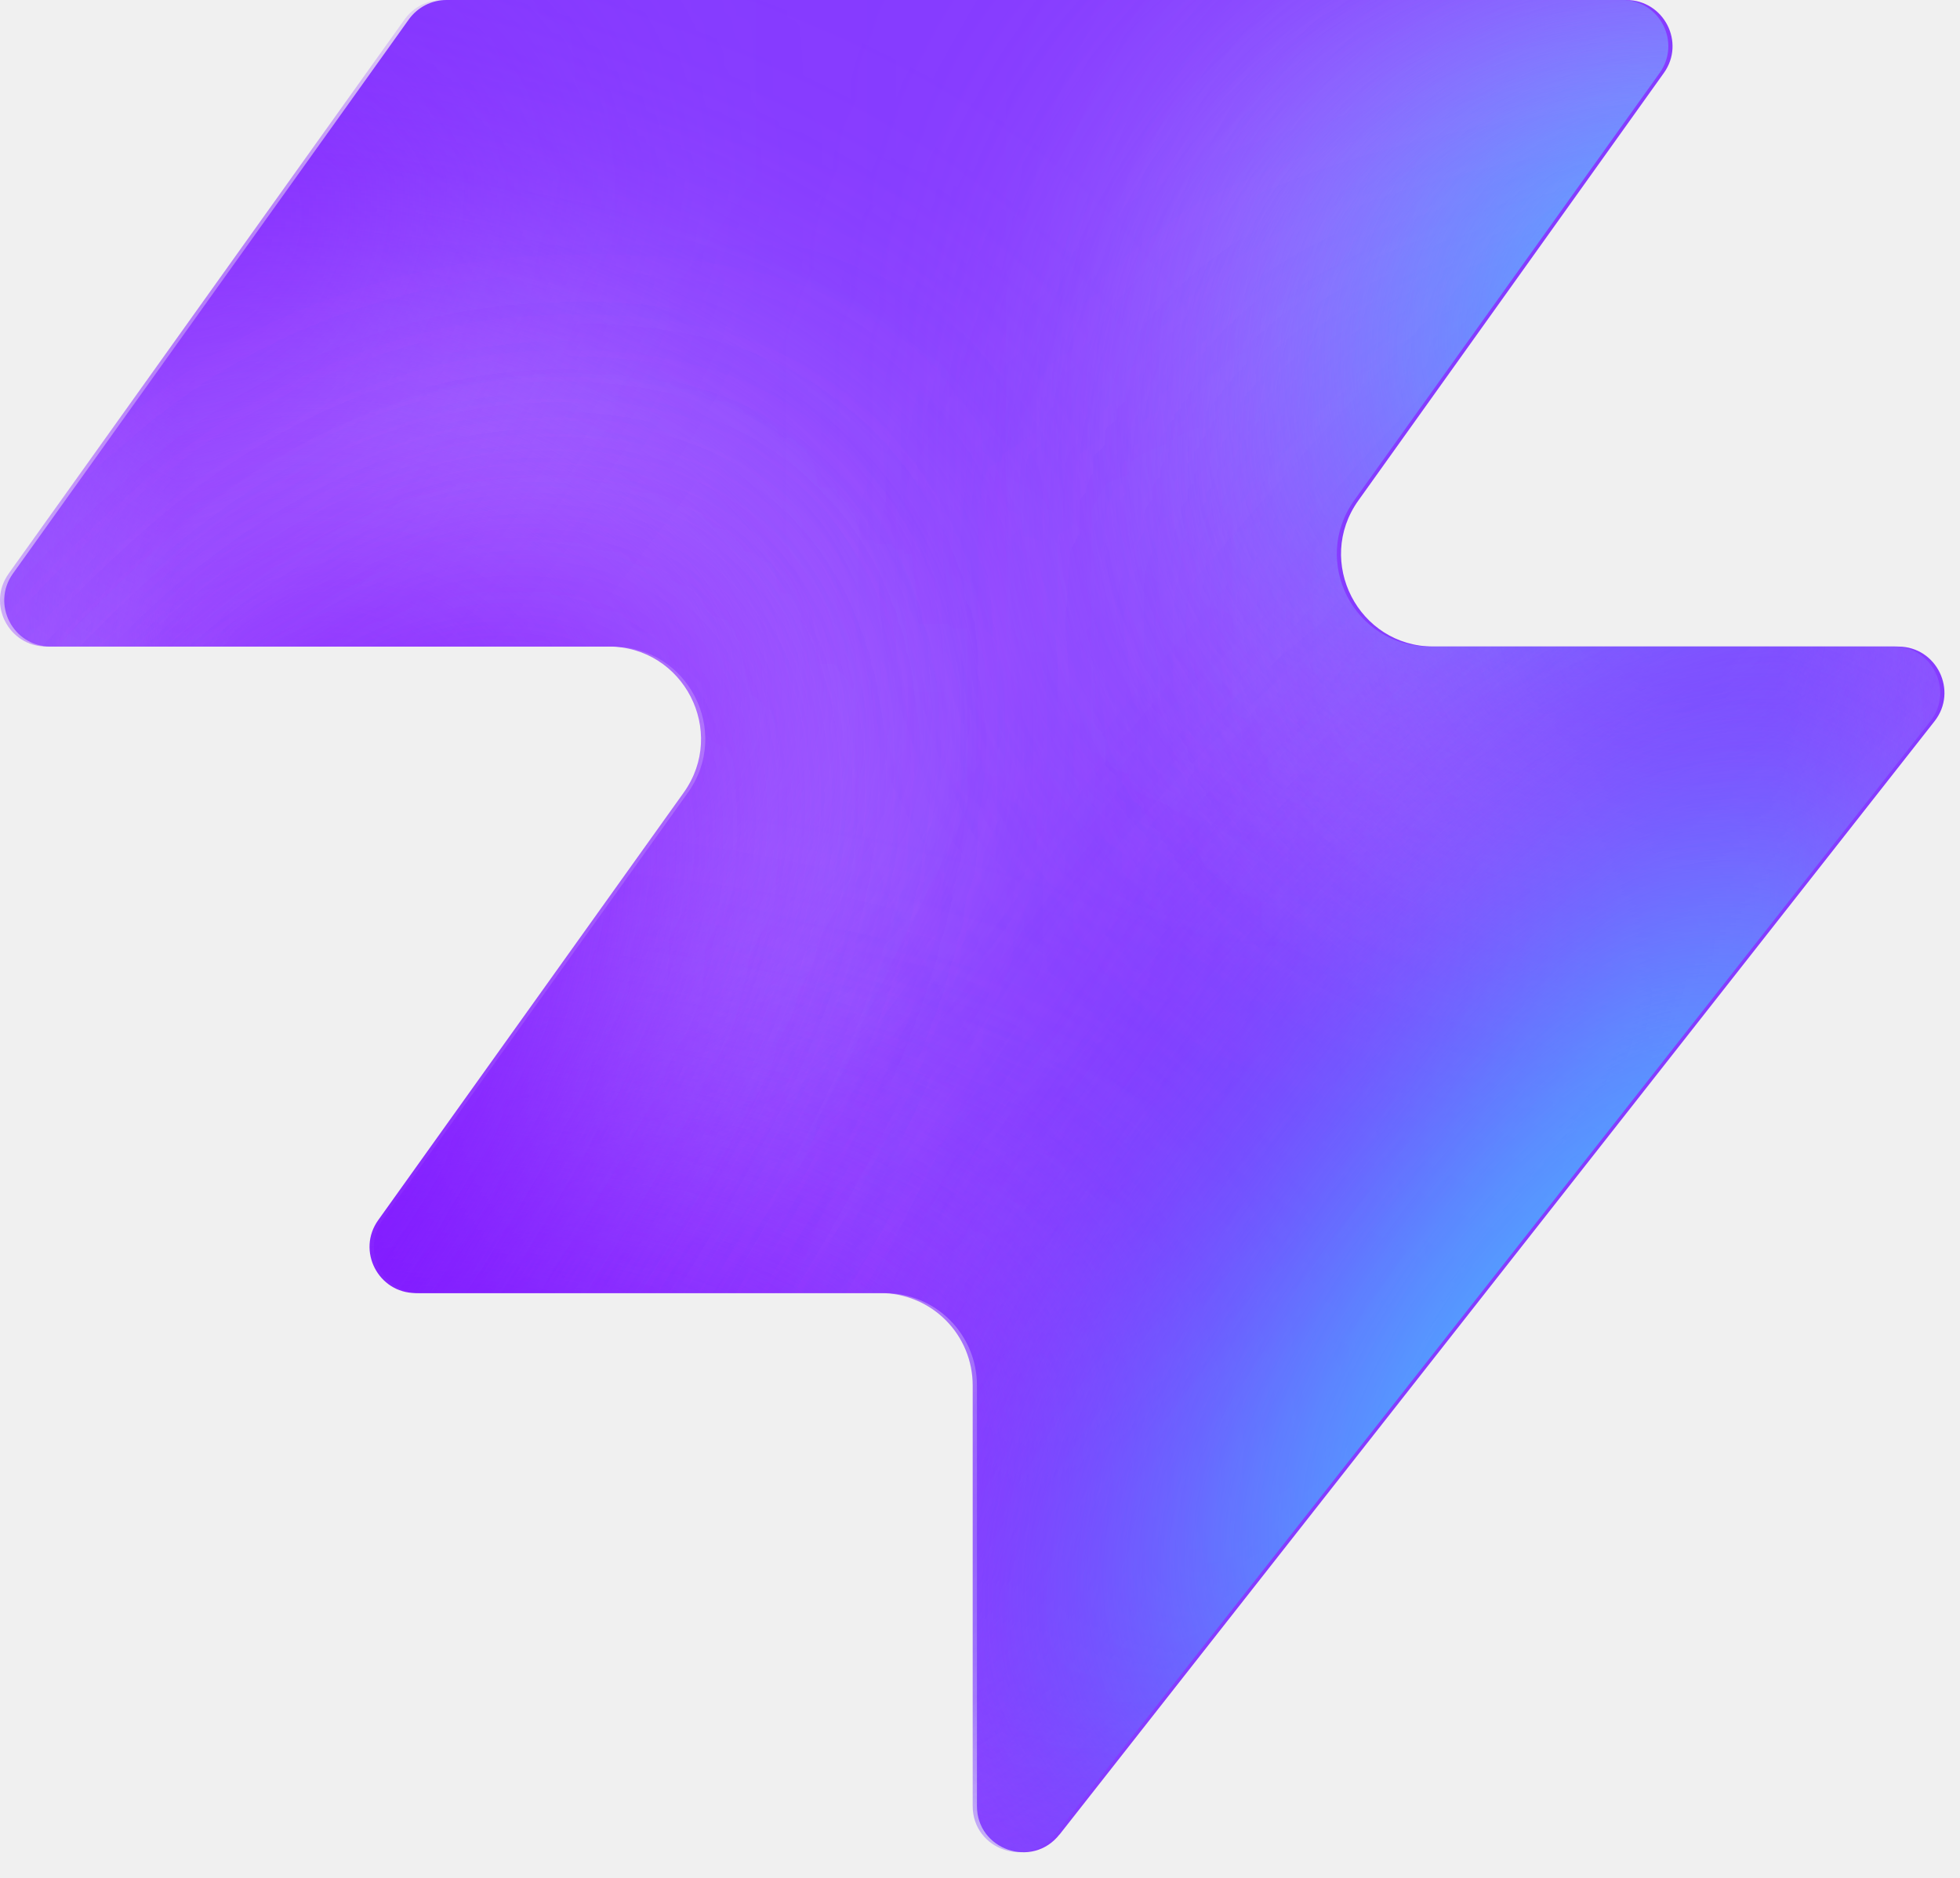
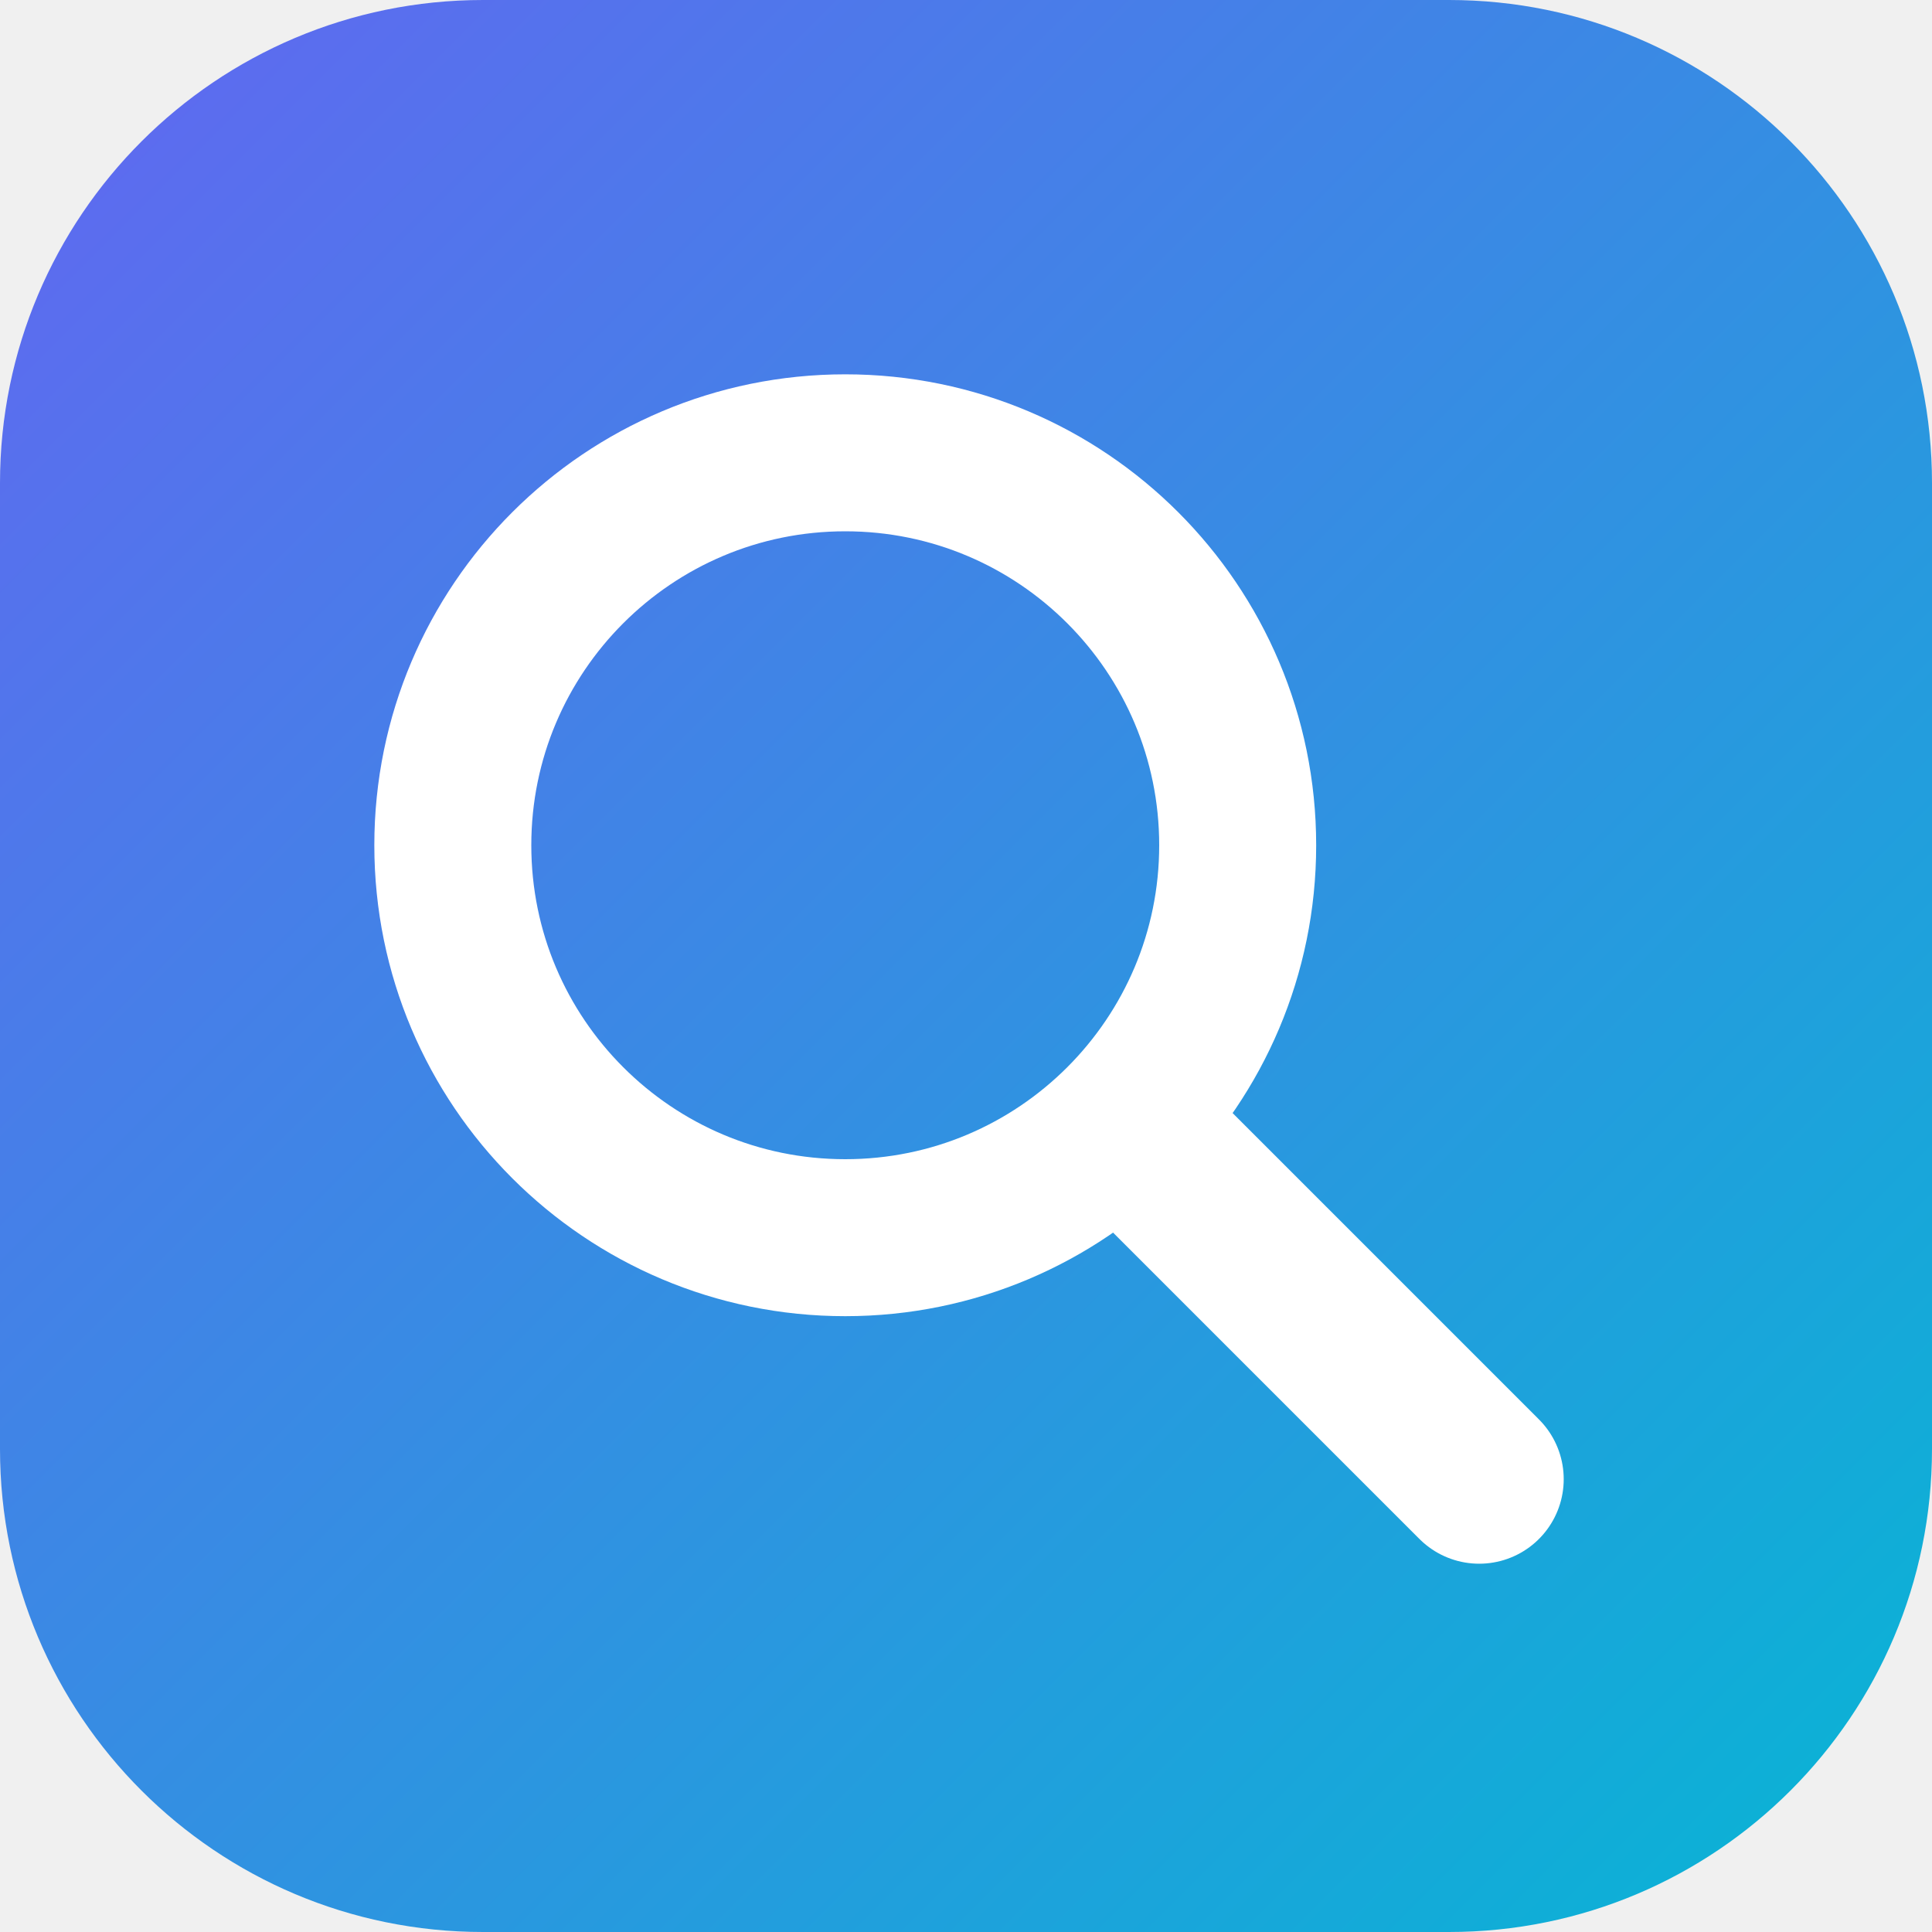
- <svg xmlns="http://www.w3.org/2000/svg" width="48" height="46" fill="none" viewBox="0 0 48 46">
-   <path fill="#863bff" d="M25.946 44.938c-.664.845-2.021.375-2.021-.698V33.937a2.26 2.26 0 0 0-2.262-2.262H10.287c-.92 0-1.456-1.04-.92-1.788l7.48-10.471c1.07-1.497 0-3.578-1.842-3.578H1.237c-.92 0-1.456-1.04-.92-1.788L10.013.474c.214-.297.556-.474.92-.474h28.894c.92 0 1.456 1.04.92 1.788l-7.48 10.471c-1.07 1.498 0 3.579 1.842 3.579h11.377c.943 0 1.473 1.088.89 1.83L25.947 44.94z" style="fill:#863bff;fill:color(display-p3 .525 .23 1);fill-opacity:1" />
-   <mask id="a" width="48" height="46" x="0" y="0" maskUnits="userSpaceOnUse" style="mask-type:alpha">
-     <path fill="#000" d="M25.842 44.938c-.664.844-2.021.375-2.021-.698V33.937a2.26 2.26 0 0 0-2.262-2.262H10.183c-.92 0-1.456-1.04-.92-1.788l7.48-10.471c1.07-1.498 0-3.579-1.842-3.579H1.133c-.92 0-1.456-1.04-.92-1.787L9.91.473c.214-.297.556-.474.92-.474h28.894c.92 0 1.456 1.04.92 1.788l-7.48 10.471c-1.07 1.498 0 3.578 1.842 3.578h11.377c.943 0 1.473 1.088.89 1.832L25.843 44.94z" style="fill:#000;fill-opacity:1" />
-   </mask>
-   <g mask="url(#a)">
-     <g filter="url(#b)">
-       <ellipse cx="5.508" cy="14.704" fill="#ede6ff" rx="5.508" ry="14.704" style="fill:#ede6ff;fill:color(display-p3 .927 .903 1);fill-opacity:1" transform="matrix(.00324 1 1 -.00324 -4.47 31.516)" />
-     </g>
-     <g filter="url(#c)">
-       <ellipse cx="10.399" cy="29.851" fill="#ede6ff" rx="10.399" ry="29.851" style="fill:#ede6ff;fill:color(display-p3 .927 .903 1);fill-opacity:1" transform="matrix(.00324 1 1 -.00324 -39.328 7.883)" />
-     </g>
-     <g filter="url(#d)">
-       <ellipse cx="5.508" cy="30.487" fill="#7e14ff" rx="5.508" ry="30.487" style="fill:#7e14ff;fill:color(display-p3 .492 .077 1);fill-opacity:1" transform="rotate(89.814 -25.913 -14.639)scale(1 -1)" />
-     </g>
-     <g filter="url(#e)">
-       <ellipse cx="5.508" cy="30.599" fill="#7e14ff" rx="5.508" ry="30.599" style="fill:#7e14ff;fill:color(display-p3 .492 .077 1);fill-opacity:1" transform="rotate(89.814 -32.644 -3.334)scale(1 -1)" />
-     </g>
-     <g filter="url(#f)">
-       <ellipse cx="5.508" cy="30.599" fill="#7e14ff" rx="5.508" ry="30.599" style="fill:#7e14ff;fill:color(display-p3 .492 .077 1);fill-opacity:1" transform="matrix(.00324 1 1 -.00324 -34.34 30.47)" />
-     </g>
-     <g filter="url(#g)">
-       <ellipse cx="14.072" cy="22.078" fill="#ede6ff" rx="14.072" ry="22.078" style="fill:#ede6ff;fill:color(display-p3 .927 .903 1);fill-opacity:1" transform="rotate(93.35 24.506 48.493)scale(-1 1)" />
-     </g>
-     <g filter="url(#h)">
-       <ellipse cx="3.47" cy="21.501" fill="#7e14ff" rx="3.47" ry="21.501" style="fill:#7e14ff;fill:color(display-p3 .492 .077 1);fill-opacity:1" transform="rotate(89.009 28.708 47.59)scale(-1 1)" />
-     </g>
-     <g filter="url(#i)">
-       <ellipse cx="3.47" cy="21.501" fill="#7e14ff" rx="3.47" ry="21.501" style="fill:#7e14ff;fill:color(display-p3 .492 .077 1);fill-opacity:1" transform="rotate(89.009 28.708 47.59)scale(-1 1)" />
-     </g>
-     <g filter="url(#j)">
-       <ellipse cx=".387" cy="8.972" fill="#7e14ff" rx="4.407" ry="29.108" style="fill:#7e14ff;fill:color(display-p3 .492 .077 1);fill-opacity:1" transform="rotate(39.51 .387 8.972)" />
-     </g>
-     <g filter="url(#k)">
-       <ellipse cx="47.523" cy="-6.092" fill="#7e14ff" rx="4.407" ry="29.108" style="fill:#7e14ff;fill:color(display-p3 .492 .077 1);fill-opacity:1" transform="rotate(37.892 47.523 -6.092)" />
-     </g>
-     <g filter="url(#l)">
-       <ellipse cx="41.412" cy="6.333" fill="#47bfff" rx="5.971" ry="9.665" style="fill:#47bfff;fill:color(display-p3 .28 .748 1);fill-opacity:1" transform="rotate(37.892 41.412 6.333)" />
-     </g>
-     <g filter="url(#m)">
-       <ellipse cx="-1.879" cy="38.332" fill="#7e14ff" rx="4.407" ry="29.108" style="fill:#7e14ff;fill:color(display-p3 .492 .077 1);fill-opacity:1" transform="rotate(37.892 -1.88 38.332)" />
-     </g>
-     <g filter="url(#n)">
-       <ellipse cx="-1.879" cy="38.332" fill="#7e14ff" rx="4.407" ry="29.108" style="fill:#7e14ff;fill:color(display-p3 .492 .077 1);fill-opacity:1" transform="rotate(37.892 -1.88 38.332)" />
-     </g>
-     <g filter="url(#o)">
-       <ellipse cx="35.651" cy="29.907" fill="#7e14ff" rx="4.407" ry="29.108" style="fill:#7e14ff;fill:color(display-p3 .492 .077 1);fill-opacity:1" transform="rotate(37.892 35.651 29.907)" />
-     </g>
-     <g filter="url(#p)">
-       <ellipse cx="38.418" cy="32.4" fill="#47bfff" rx="5.971" ry="15.297" style="fill:#47bfff;fill:color(display-p3 .28 .748 1);fill-opacity:1" transform="rotate(37.892 38.418 32.4)" />
-     </g>
-   </g>
+ <svg xmlns="http://www.w3.org/2000/svg" viewBox="0 0 32 32">
  <defs>
-     <filter id="b" width="60.045" height="41.654" x="-19.77" y="16.149" color-interpolation-filters="sRGB" filterUnits="userSpaceOnUse">
-       <feFlood flood-opacity="0" result="BackgroundImageFix" />
-       <feBlend in="SourceGraphic" in2="BackgroundImageFix" result="shape" />
-       <feGaussianBlur result="effect1_foregroundBlur_2002_17158" stdDeviation="7.659" />
-     </filter>
-     <filter id="c" width="90.34" height="51.437" x="-54.613" y="-7.533" color-interpolation-filters="sRGB" filterUnits="userSpaceOnUse">
-       <feFlood flood-opacity="0" result="BackgroundImageFix" />
-       <feBlend in="SourceGraphic" in2="BackgroundImageFix" result="shape" />
-       <feGaussianBlur result="effect1_foregroundBlur_2002_17158" stdDeviation="7.659" />
-     </filter>
-     <filter id="d" width="79.355" height="29.4" x="-49.64" y="2.03" color-interpolation-filters="sRGB" filterUnits="userSpaceOnUse">
-       <feFlood flood-opacity="0" result="BackgroundImageFix" />
-       <feBlend in="SourceGraphic" in2="BackgroundImageFix" result="shape" />
-       <feGaussianBlur result="effect1_foregroundBlur_2002_17158" stdDeviation="4.596" />
-     </filter>
-     <filter id="e" width="79.579" height="29.4" x="-45.045" y="20.029" color-interpolation-filters="sRGB" filterUnits="userSpaceOnUse">
-       <feFlood flood-opacity="0" result="BackgroundImageFix" />
-       <feBlend in="SourceGraphic" in2="BackgroundImageFix" result="shape" />
-       <feGaussianBlur result="effect1_foregroundBlur_2002_17158" stdDeviation="4.596" />
-     </filter>
-     <filter id="f" width="79.579" height="29.4" x="-43.513" y="21.178" color-interpolation-filters="sRGB" filterUnits="userSpaceOnUse">
-       <feFlood flood-opacity="0" result="BackgroundImageFix" />
-       <feBlend in="SourceGraphic" in2="BackgroundImageFix" result="shape" />
-       <feGaussianBlur result="effect1_foregroundBlur_2002_17158" stdDeviation="4.596" />
-     </filter>
-     <filter id="g" width="74.749" height="58.852" x="15.756" y="-17.901" color-interpolation-filters="sRGB" filterUnits="userSpaceOnUse">
-       <feFlood flood-opacity="0" result="BackgroundImageFix" />
-       <feBlend in="SourceGraphic" in2="BackgroundImageFix" result="shape" />
-       <feGaussianBlur result="effect1_foregroundBlur_2002_17158" stdDeviation="7.659" />
-     </filter>
-     <filter id="h" width="61.377" height="25.362" x="23.548" y="2.284" color-interpolation-filters="sRGB" filterUnits="userSpaceOnUse">
-       <feFlood flood-opacity="0" result="BackgroundImageFix" />
-       <feBlend in="SourceGraphic" in2="BackgroundImageFix" result="shape" />
-       <feGaussianBlur result="effect1_foregroundBlur_2002_17158" stdDeviation="4.596" />
-     </filter>
-     <filter id="i" width="61.377" height="25.362" x="23.548" y="2.284" color-interpolation-filters="sRGB" filterUnits="userSpaceOnUse">
-       <feFlood flood-opacity="0" result="BackgroundImageFix" />
-       <feBlend in="SourceGraphic" in2="BackgroundImageFix" result="shape" />
-       <feGaussianBlur result="effect1_foregroundBlur_2002_17158" stdDeviation="4.596" />
-     </filter>
-     <filter id="j" width="56.045" height="63.649" x="-27.636" y="-22.853" color-interpolation-filters="sRGB" filterUnits="userSpaceOnUse">
-       <feFlood flood-opacity="0" result="BackgroundImageFix" />
-       <feBlend in="SourceGraphic" in2="BackgroundImageFix" result="shape" />
-       <feGaussianBlur result="effect1_foregroundBlur_2002_17158" stdDeviation="4.596" />
-     </filter>
-     <filter id="k" width="54.814" height="64.646" x="20.116" y="-38.415" color-interpolation-filters="sRGB" filterUnits="userSpaceOnUse">
-       <feFlood flood-opacity="0" result="BackgroundImageFix" />
-       <feBlend in="SourceGraphic" in2="BackgroundImageFix" result="shape" />
-       <feGaussianBlur result="effect1_foregroundBlur_2002_17158" stdDeviation="4.596" />
-     </filter>
-     <filter id="l" width="33.541" height="35.313" x="24.641" y="-11.323" color-interpolation-filters="sRGB" filterUnits="userSpaceOnUse">
-       <feFlood flood-opacity="0" result="BackgroundImageFix" />
-       <feBlend in="SourceGraphic" in2="BackgroundImageFix" result="shape" />
-       <feGaussianBlur result="effect1_foregroundBlur_2002_17158" stdDeviation="4.596" />
-     </filter>
-     <filter id="m" width="54.814" height="64.646" x="-29.286" y="6.009" color-interpolation-filters="sRGB" filterUnits="userSpaceOnUse">
-       <feFlood flood-opacity="0" result="BackgroundImageFix" />
-       <feBlend in="SourceGraphic" in2="BackgroundImageFix" result="shape" />
-       <feGaussianBlur result="effect1_foregroundBlur_2002_17158" stdDeviation="4.596" />
-     </filter>
-     <filter id="n" width="54.814" height="64.646" x="-29.286" y="6.009" color-interpolation-filters="sRGB" filterUnits="userSpaceOnUse">
-       <feFlood flood-opacity="0" result="BackgroundImageFix" />
-       <feBlend in="SourceGraphic" in2="BackgroundImageFix" result="shape" />
-       <feGaussianBlur result="effect1_foregroundBlur_2002_17158" stdDeviation="4.596" />
-     </filter>
-     <filter id="o" width="54.814" height="64.646" x="8.244" y="-2.416" color-interpolation-filters="sRGB" filterUnits="userSpaceOnUse">
-       <feFlood flood-opacity="0" result="BackgroundImageFix" />
-       <feBlend in="SourceGraphic" in2="BackgroundImageFix" result="shape" />
-       <feGaussianBlur result="effect1_foregroundBlur_2002_17158" stdDeviation="4.596" />
-     </filter>
-     <filter id="p" width="39.409" height="43.623" x="18.713" y="10.588" color-interpolation-filters="sRGB" filterUnits="userSpaceOnUse">
-       <feFlood flood-opacity="0" result="BackgroundImageFix" />
-       <feBlend in="SourceGraphic" in2="BackgroundImageFix" result="shape" />
-       <feGaussianBlur result="effect1_foregroundBlur_2002_17158" stdDeviation="4.596" />
-     </filter>
+     <linearGradient id="g" x1="0" y1="0" x2="1" y2="1">
+       <stop offset="0" stop-color="#6366f1" />
+       <stop offset="1" stop-color="#06b6d4" />
+     </linearGradient>
  </defs>
+   <rect width="32" height="32" rx="8" fill="url(#g)" />
+   <circle cx="14" cy="14" r="6.5" fill="none" stroke="#fff" stroke-width="2.6" />
+   <path d="M19 19l5.5 5.5" stroke="#fff" stroke-width="2.8" stroke-linecap="round" />
</svg>
